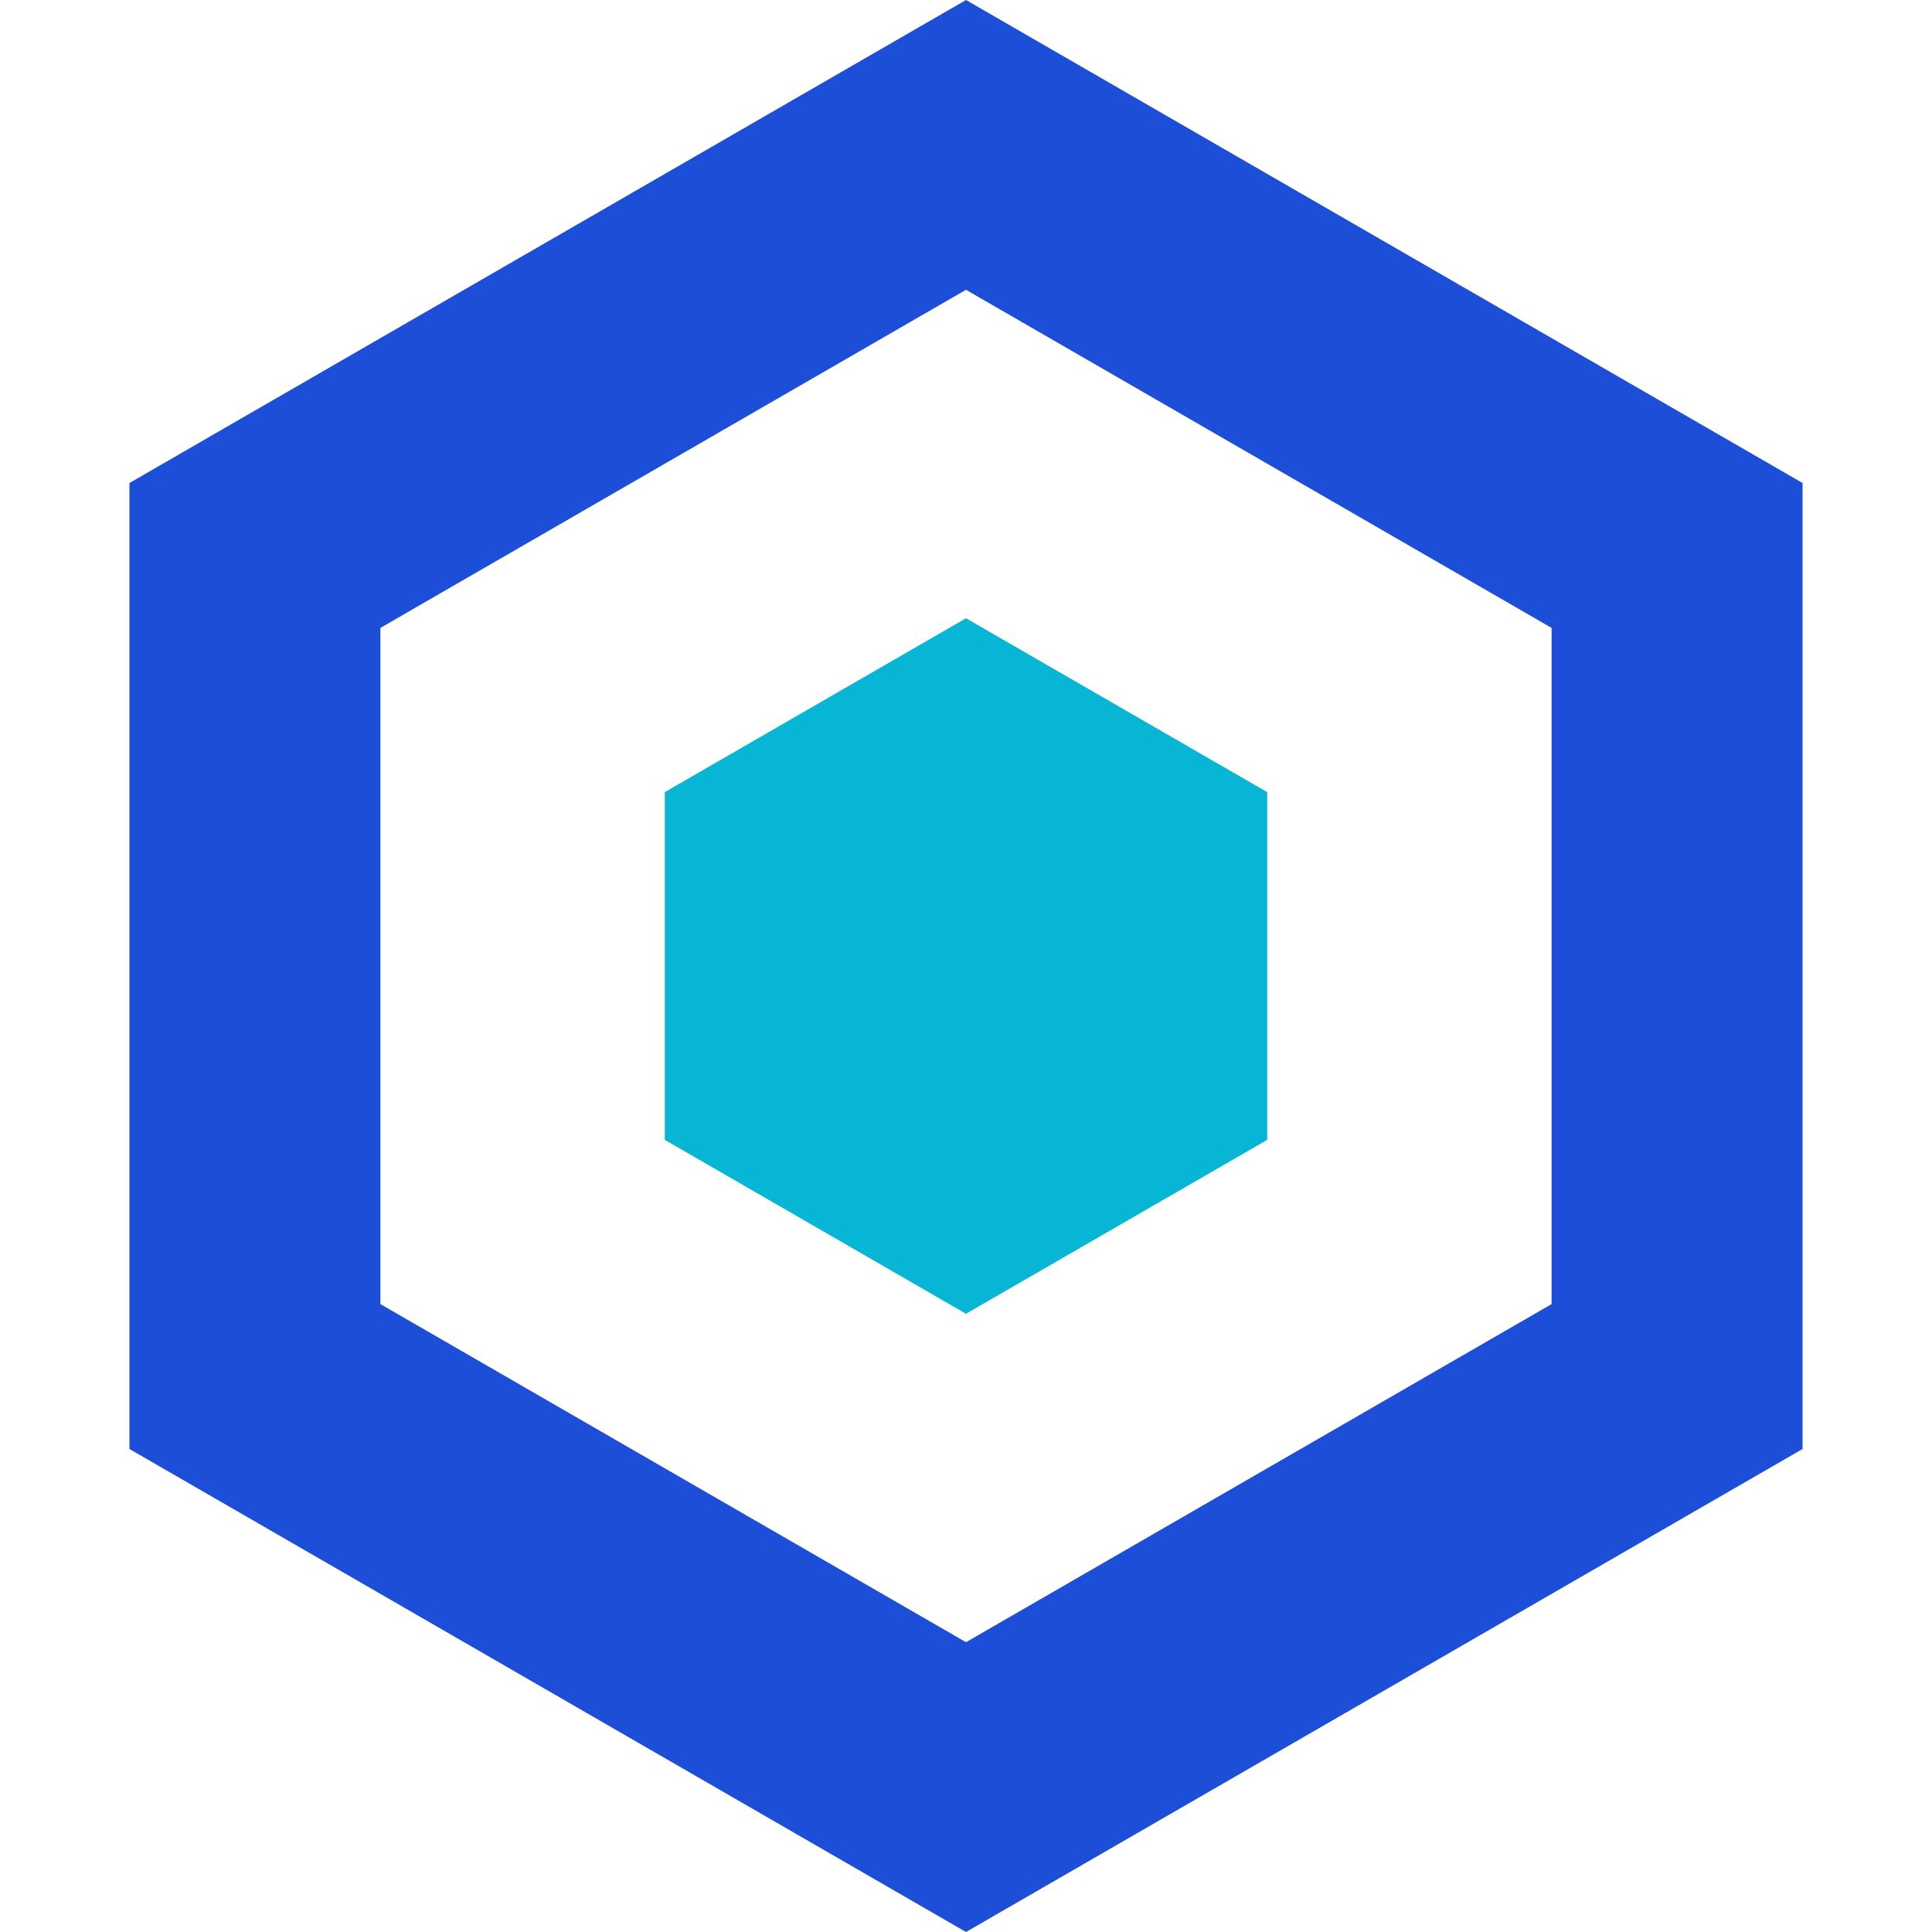
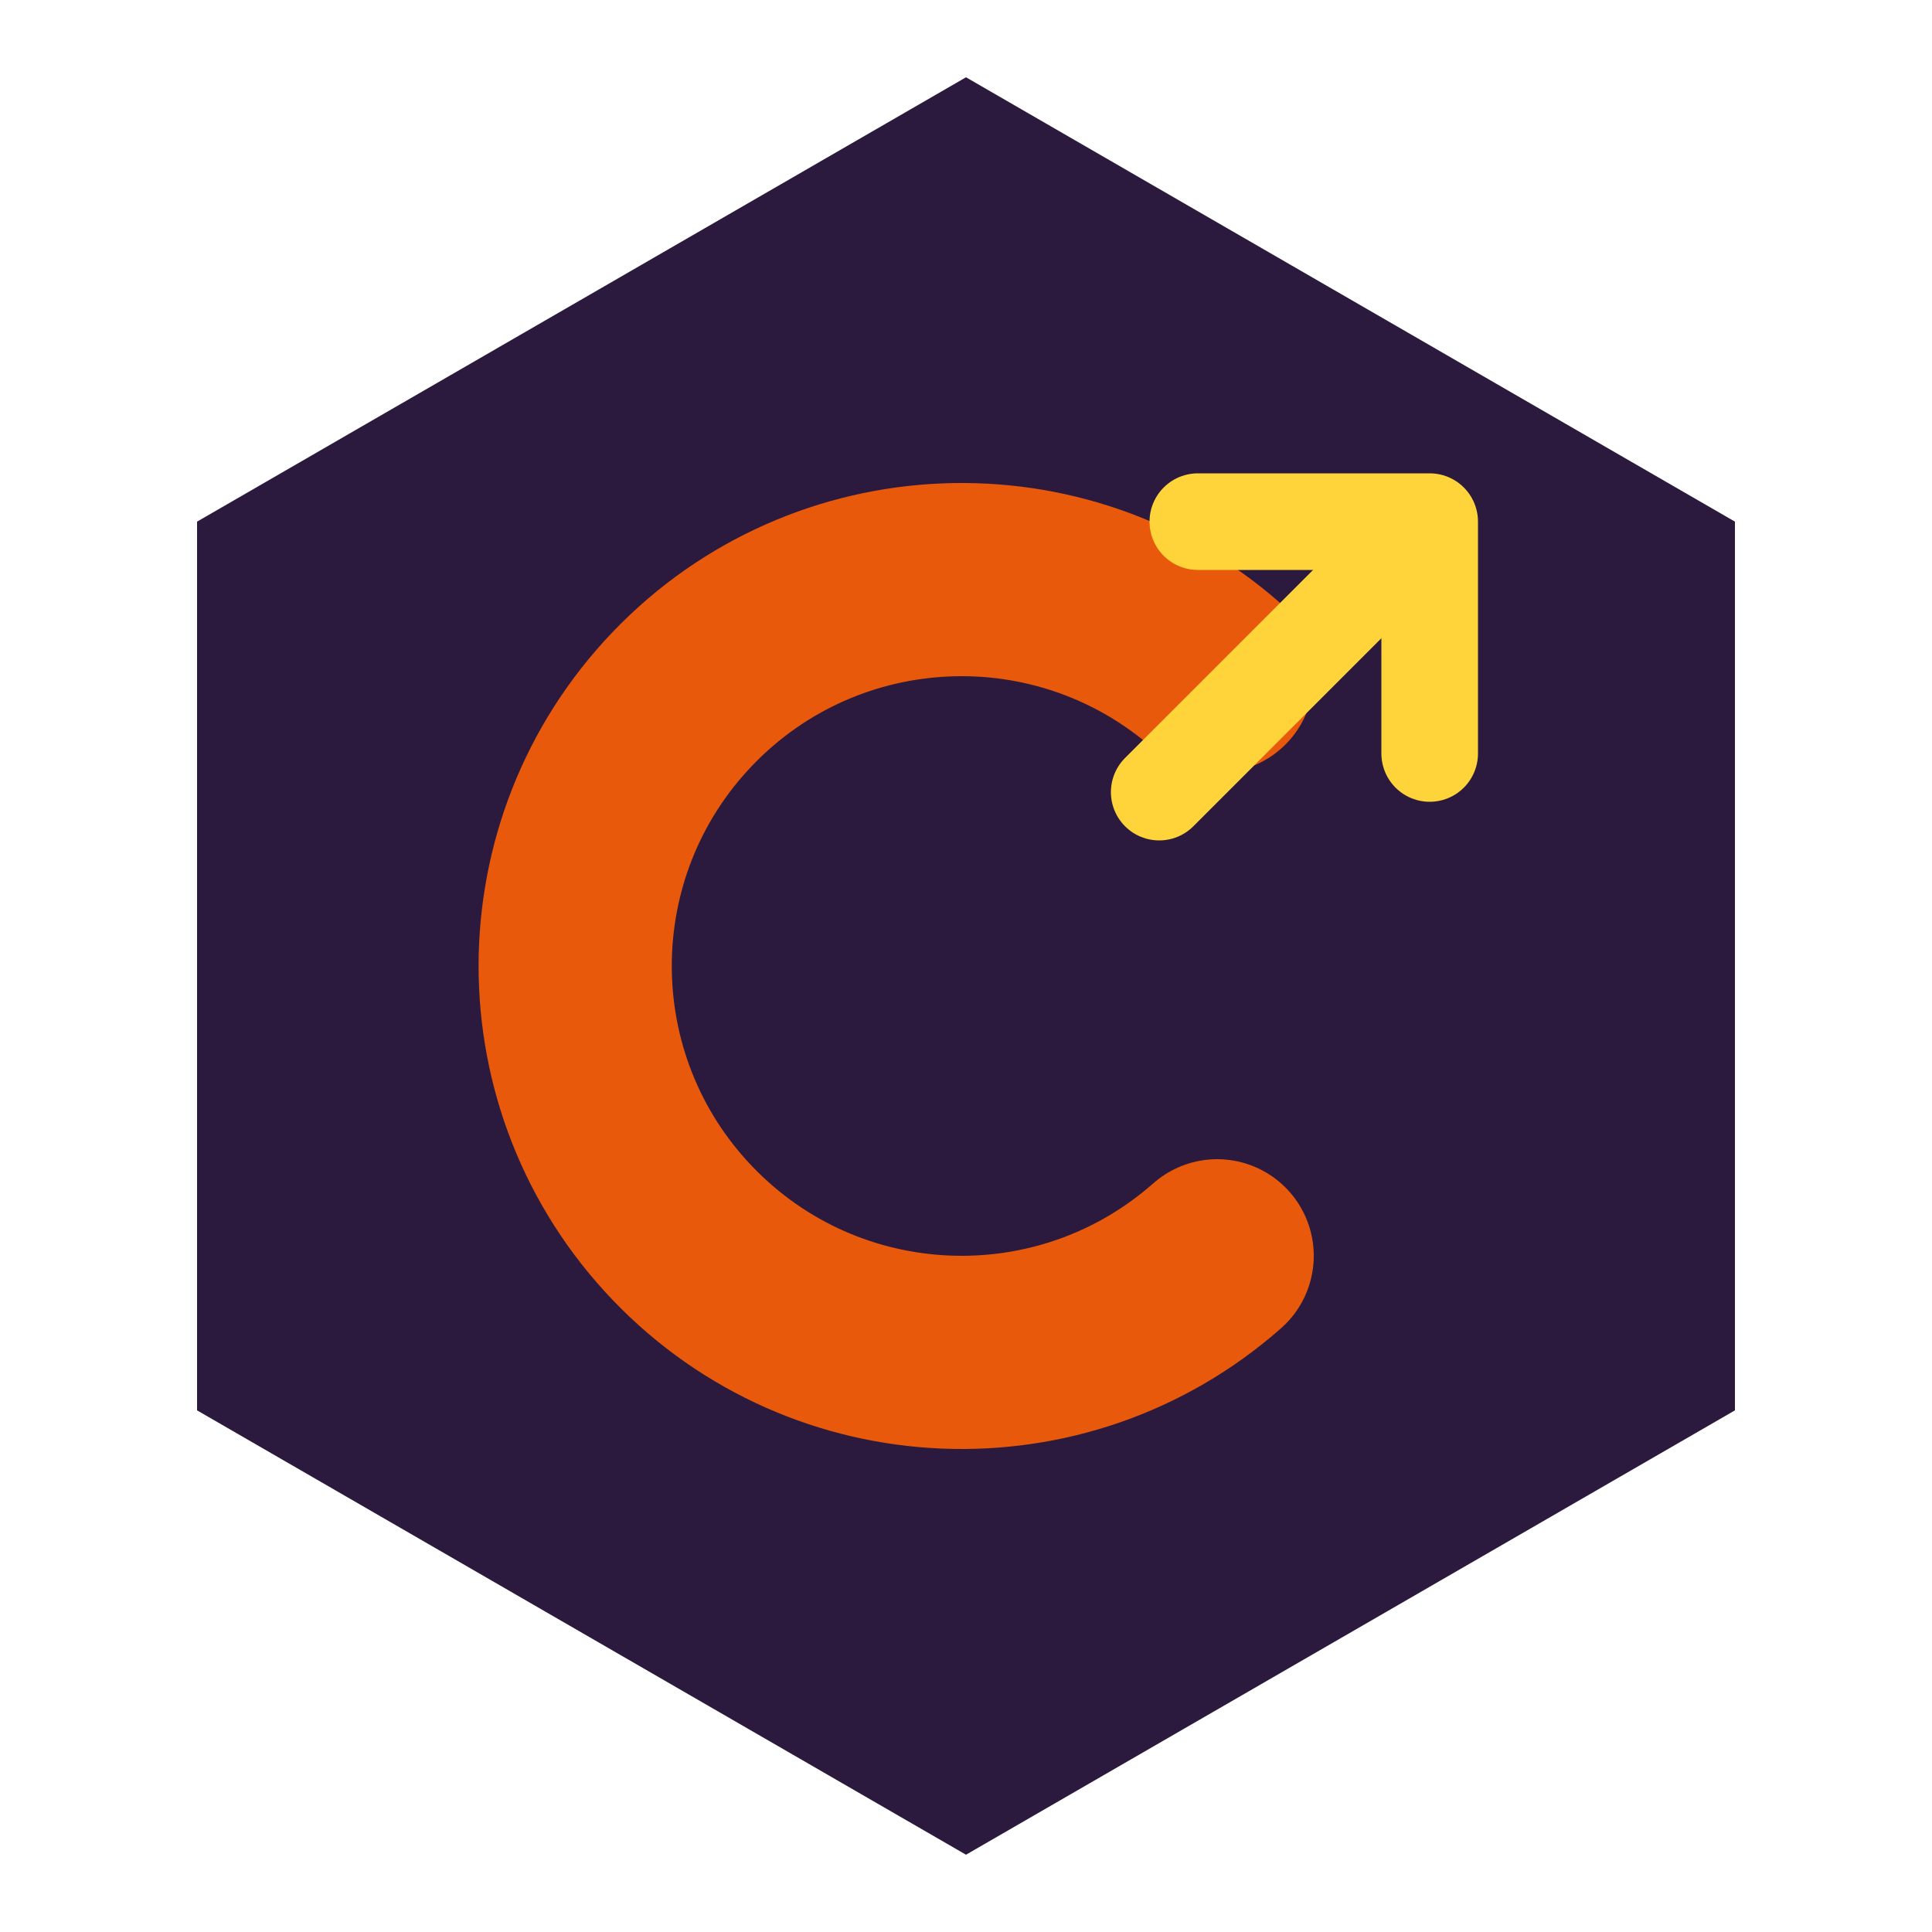
- <svg xmlns="http://www.w3.org/2000/svg" viewBox="0 0 100.0 100.0" width="100" height="100">
-   <g transform="translate(0,0) scale(1)">
-     <path d="M50.00,0.00 93.30,25.00 93.30,75.00 50.00,100.00 6.70,75.00 6.70,25.00Z M50.00,15.00 80.31,32.50 80.31,67.50 50.00,85.00 19.69,67.50 19.69,32.50Z" fill="#1D4ED8" fill-rule="evenodd" />
-     <path d="M50.00,32.00 65.59,41.00 65.59,59.00 50.00,68.00 34.41,59.00 34.41,41.00Z" fill="#06B6D4" />
-   </g>
+ <svg xmlns="http://www.w3.org/2000/svg" viewBox="0 0 100 100">
+   <polygon points="50,4 89.8,27 89.8,73 50,96 10.2,73 10.2,27" fill="#2B1A3D" />
+   <path d="M63 35 A20 20 0 1 0 63 65" fill="none" stroke="#E8590C" stroke-width="10" stroke-linecap="round" />
+   <path d="M62 27 L74 27 L74 39" fill="none" stroke="#FFD43B" stroke-width="5" stroke-linecap="round" stroke-linejoin="round" />
+   <path d="M60 41 L73 28" stroke="#FFD43B" stroke-width="5" stroke-linecap="round" />
</svg>
